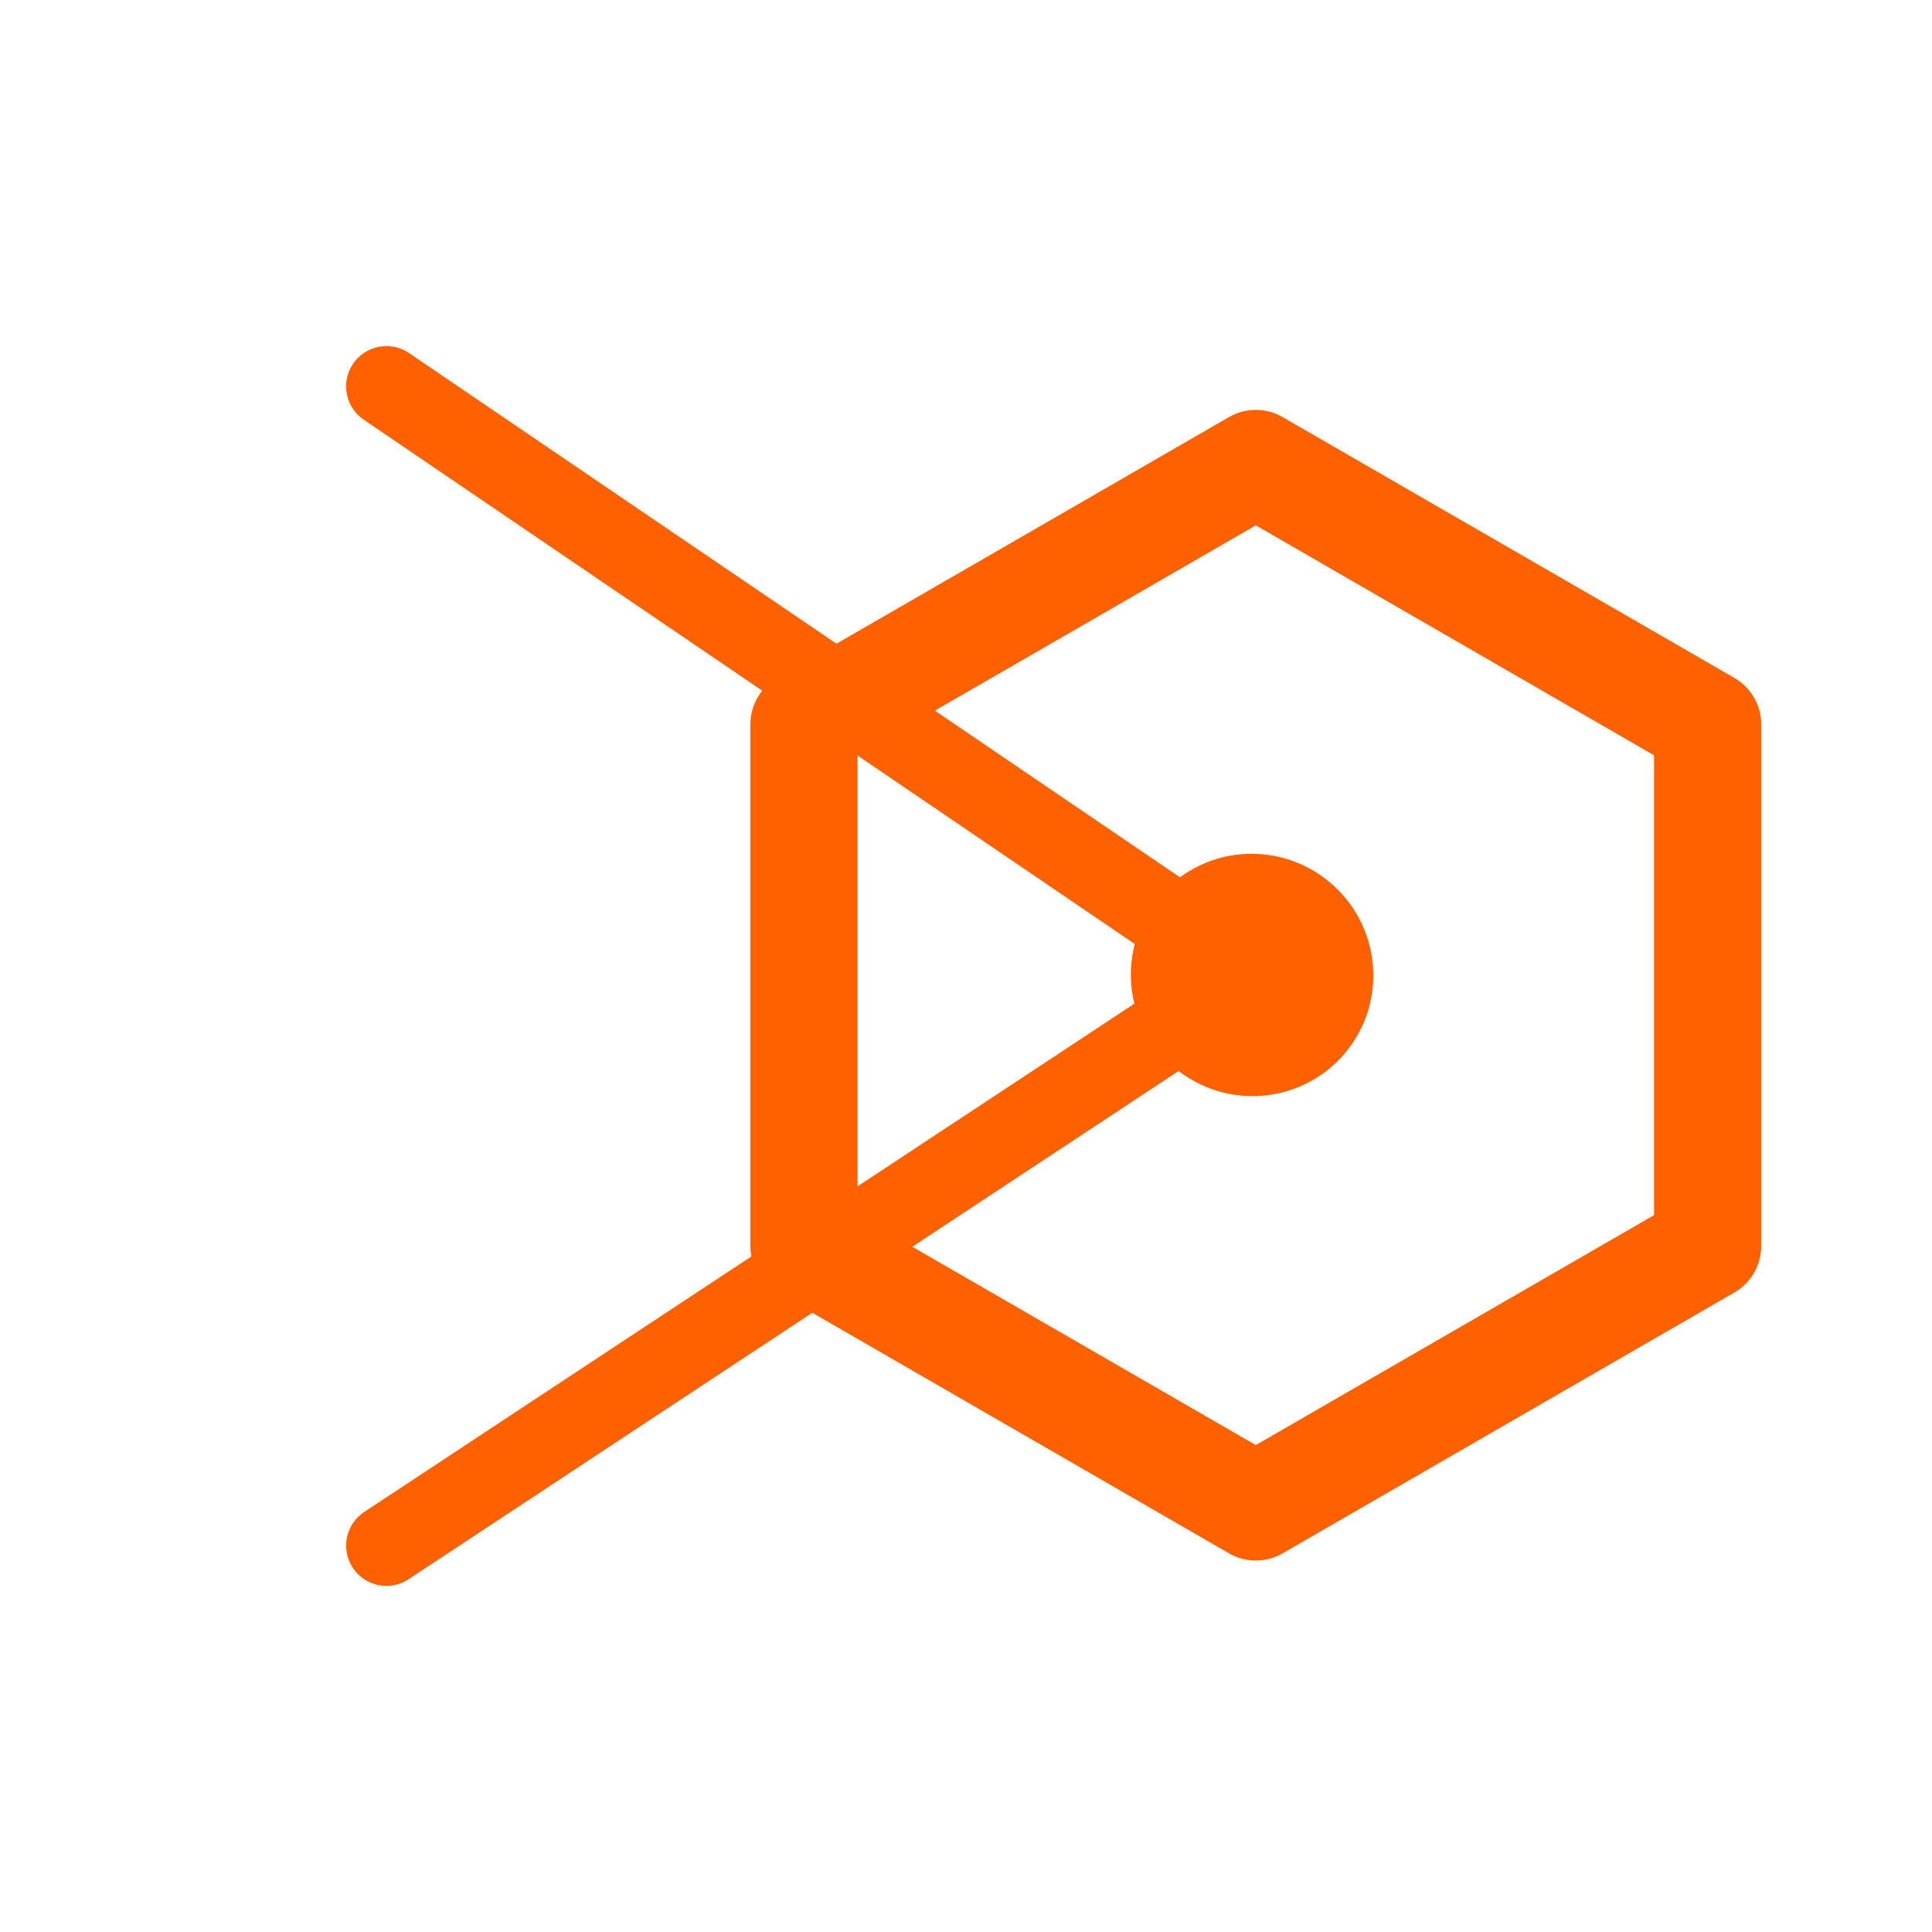
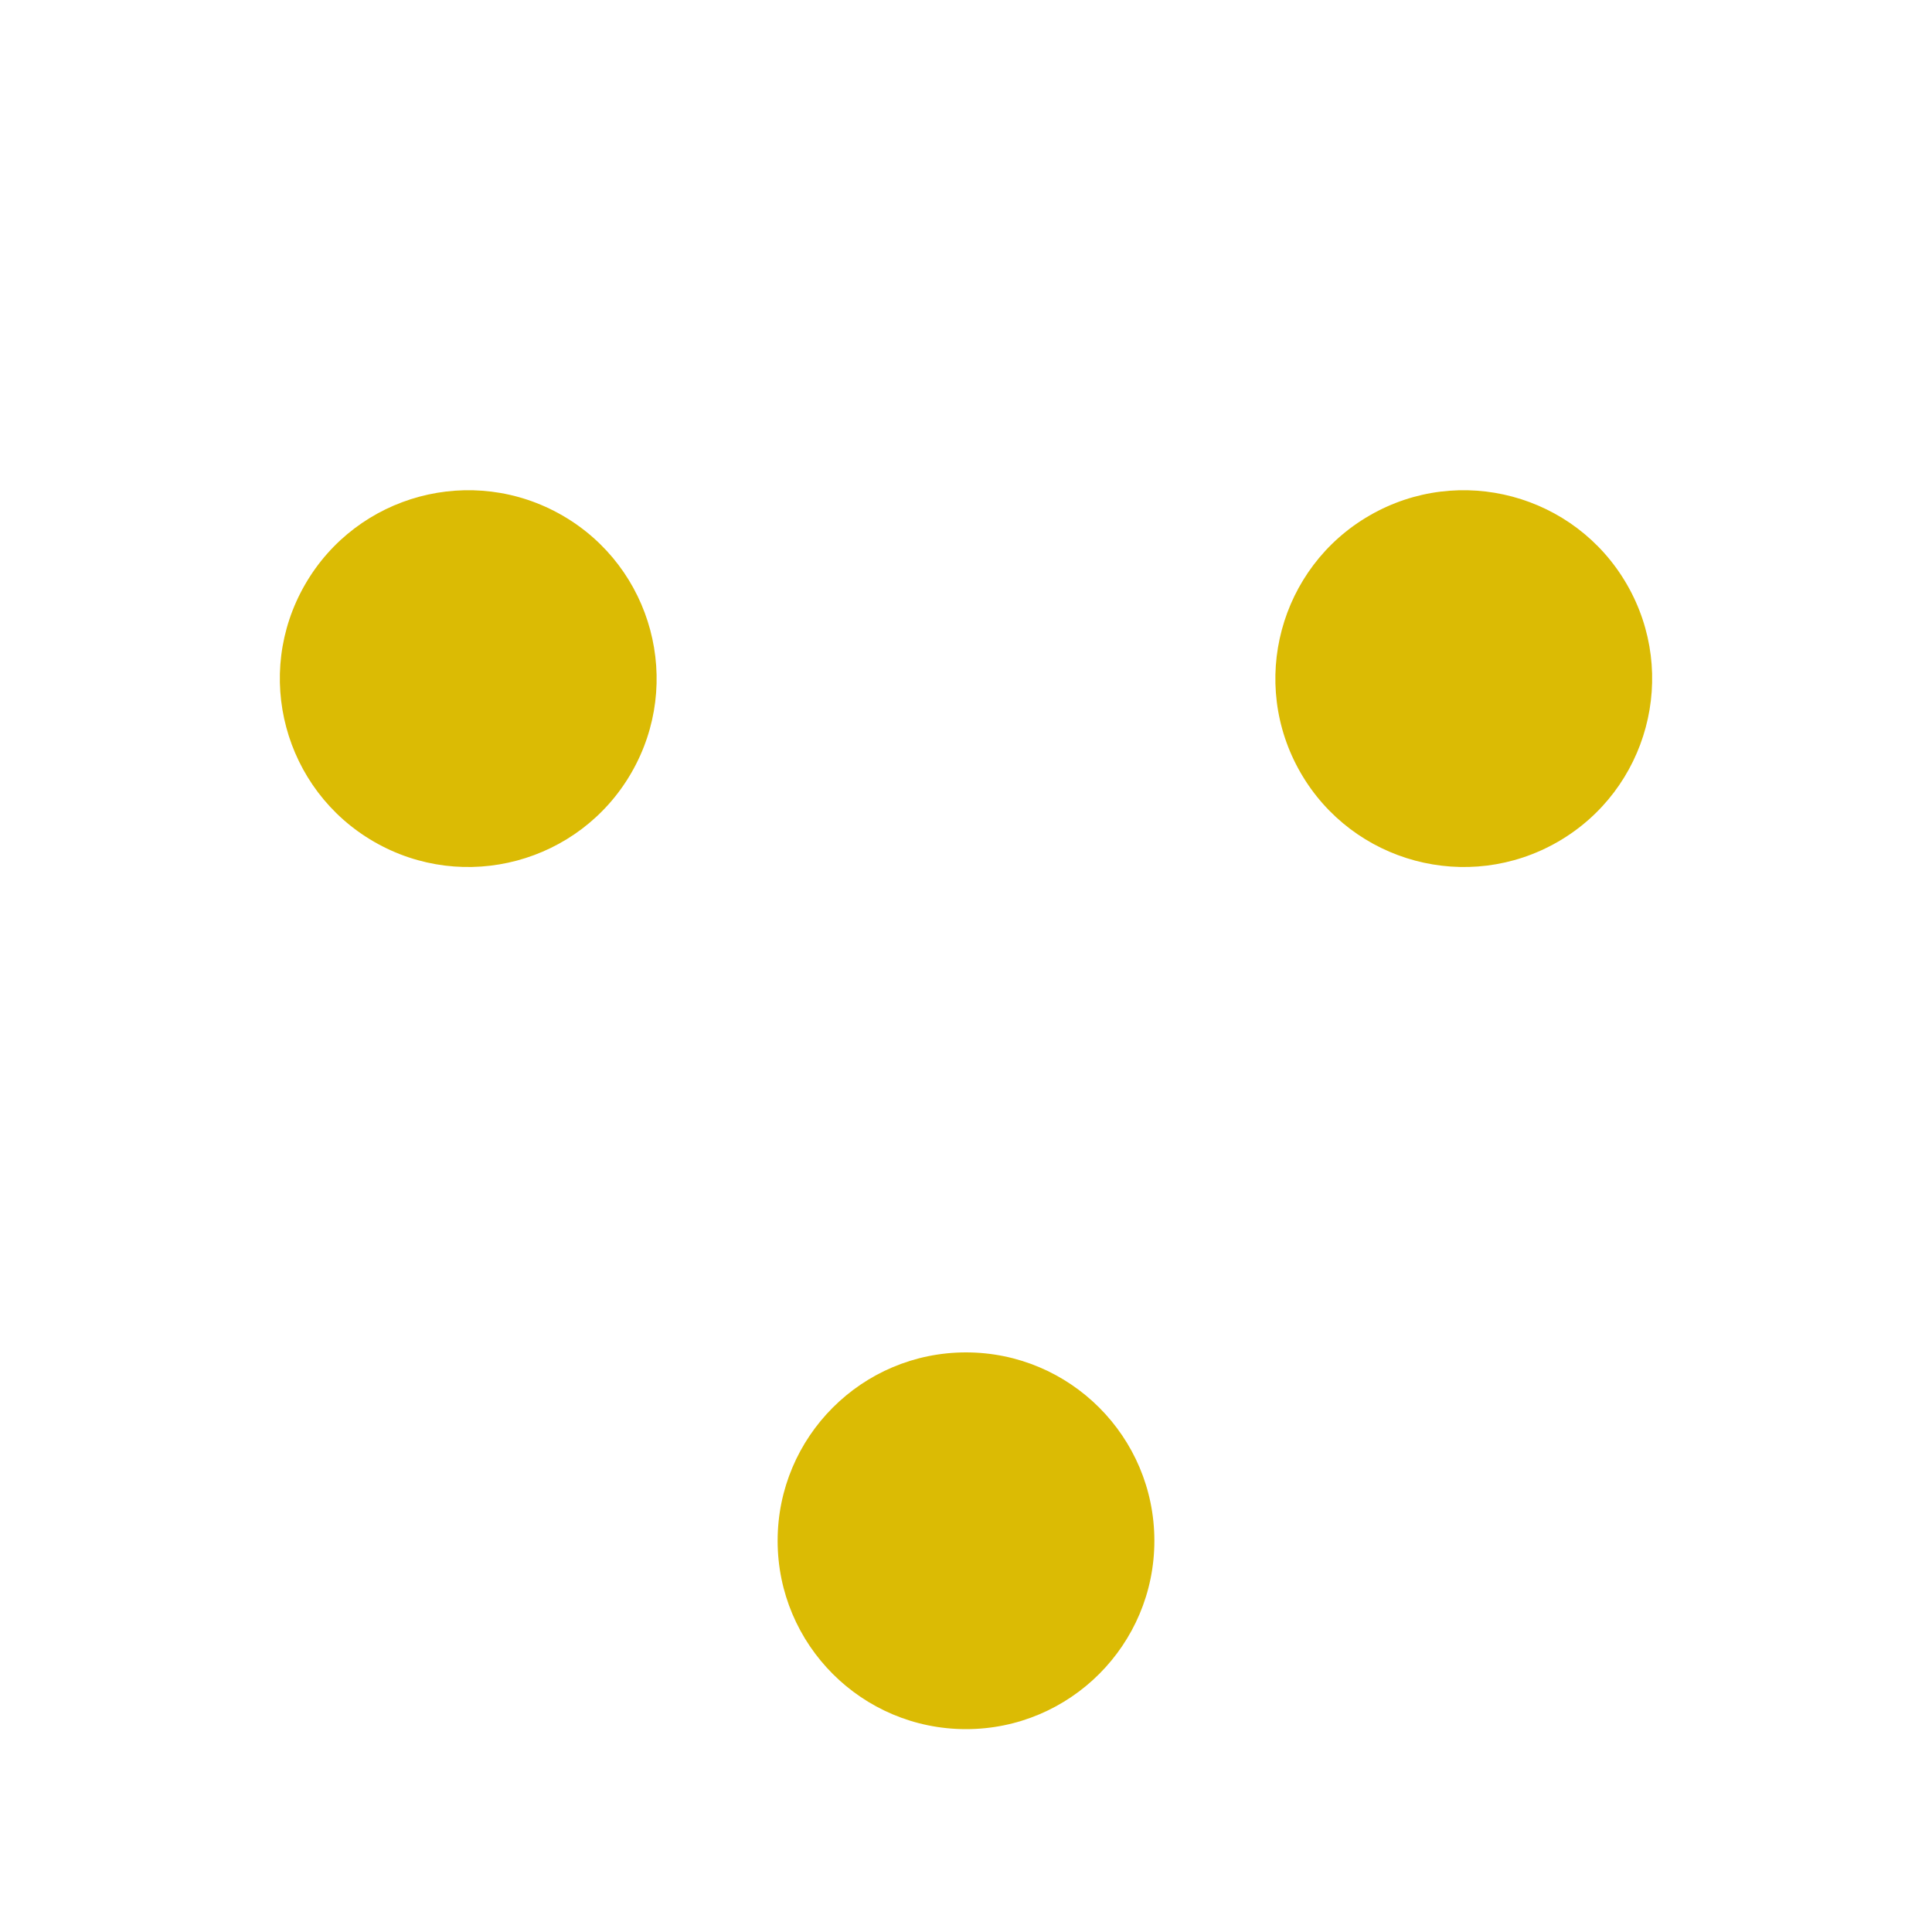
- <svg xmlns="http://www.w3.org/2000/svg" width="100%" height="100%" viewBox="0 0 100 100" version="1.1" xml:space="preserve" style="fill-rule:evenodd;clip-rule:evenodd;stroke-linecap:round;stroke-linejoin:round;stroke-miterlimit:1.5;">
-   <g transform="matrix(2.07729,0,0,2.07729,-65.8695,-79.8743)">
-     <path d="M63,50L74.258,56.5L74.258,69.5L63,76L51.742,69.5L51.742,56.5L63,50Z" style="fill:none;stroke:rgb(255,96,0);stroke-width:2.67px;" />
+ <svg xmlns="http://www.w3.org/2000/svg" width="100%" height="100%" viewBox="0 0 100 100" version="1.1" xml:space="preserve" style="fill-rule:evenodd;clip-rule:evenodd;stroke-linejoin:round;stroke-miterlimit:2;">
+   <g transform="matrix(-0.78,9.55225e-17,-9.55225e-17,-0.78,98.75,128.5)">
+     <circle cx="62.5" cy="62.5" r="12.5" style="fill:rgb(219,187,4);" />
  </g>
-   <g transform="matrix(0.4222,0.4222,-0.707107,0.707107,69.8013,-1.15415)">
-     <g transform="matrix(1.18427,-0.707107,1.18427,0.707107,-81.2969,50.1731)">
-       <path d="M62.489,46.965C64.408,45.698 66.994,46.228 68.261,48.148C69.528,50.067 68.998,52.654 67.079,53.92C65.16,55.187 62.573,54.657 61.306,52.738C60.039,50.819 60.569,48.232 62.489,46.965ZM63.636,48.704C64.596,48.071 65.889,48.336 66.522,49.295C67.156,50.255 66.891,51.548 65.931,52.182C64.972,52.815 63.678,52.55 63.045,51.59C62.412,50.631 62.676,49.337 63.636,48.704Z" style="fill:none;stroke:rgb(255,96,0);stroke-width:4.17px;stroke-linejoin:miter;stroke-miterlimit:10;" />
-       <path d="M20,80C20,80 46.985,62.19 61.306,52.738" style="fill:none;stroke:rgb(255,96,0);stroke-width:4.17px;" />
-     </g>
+   <g transform="matrix(0.39,-0.6755,0.6755,0.39,-42.358,52.9687)">
+     <circle cx="62.5" cy="62.5" r="12.5" style="fill:rgb(219,187,4);" />
  </g>
-   <g transform="matrix(0.8986,-0.8986,0.707107,0.707107,-28.7469,73.7915)">
-     <g transform="matrix(0.556421,0.707107,-0.556421,0.707107,57.0545,-31.8513)">
-       <path d="M67.175,47.04C69.076,48.333 69.57,50.927 68.277,52.829C66.984,54.73 64.39,55.224 62.489,53.931C60.587,52.638 60.093,50.044 61.386,48.143C62.679,46.241 65.273,45.747 67.175,47.04ZM66.003,48.763C66.954,49.409 67.201,50.706 66.554,51.657C65.908,52.608 64.611,52.855 63.66,52.208C62.709,51.562 62.462,50.265 63.109,49.314C63.756,48.363 65.052,48.116 66.003,48.763Z" style="fill:none;stroke:rgb(255,96,0);stroke-width:4.17px;stroke-linejoin:miter;stroke-miterlimit:10;" />
-       <path d="M20,20C20,20 47.086,38.418 61.386,48.143" style="fill:none;stroke:rgb(255,96,0);stroke-width:4.17px;" />
-     </g>
+   <g transform="matrix(0.39,0.6755,-0.6755,0.39,93.608,-31.4687)">
+     <circle cx="62.5" cy="62.5" r="12.5" style="fill:rgb(219,187,4);" />
  </g>
</svg>
